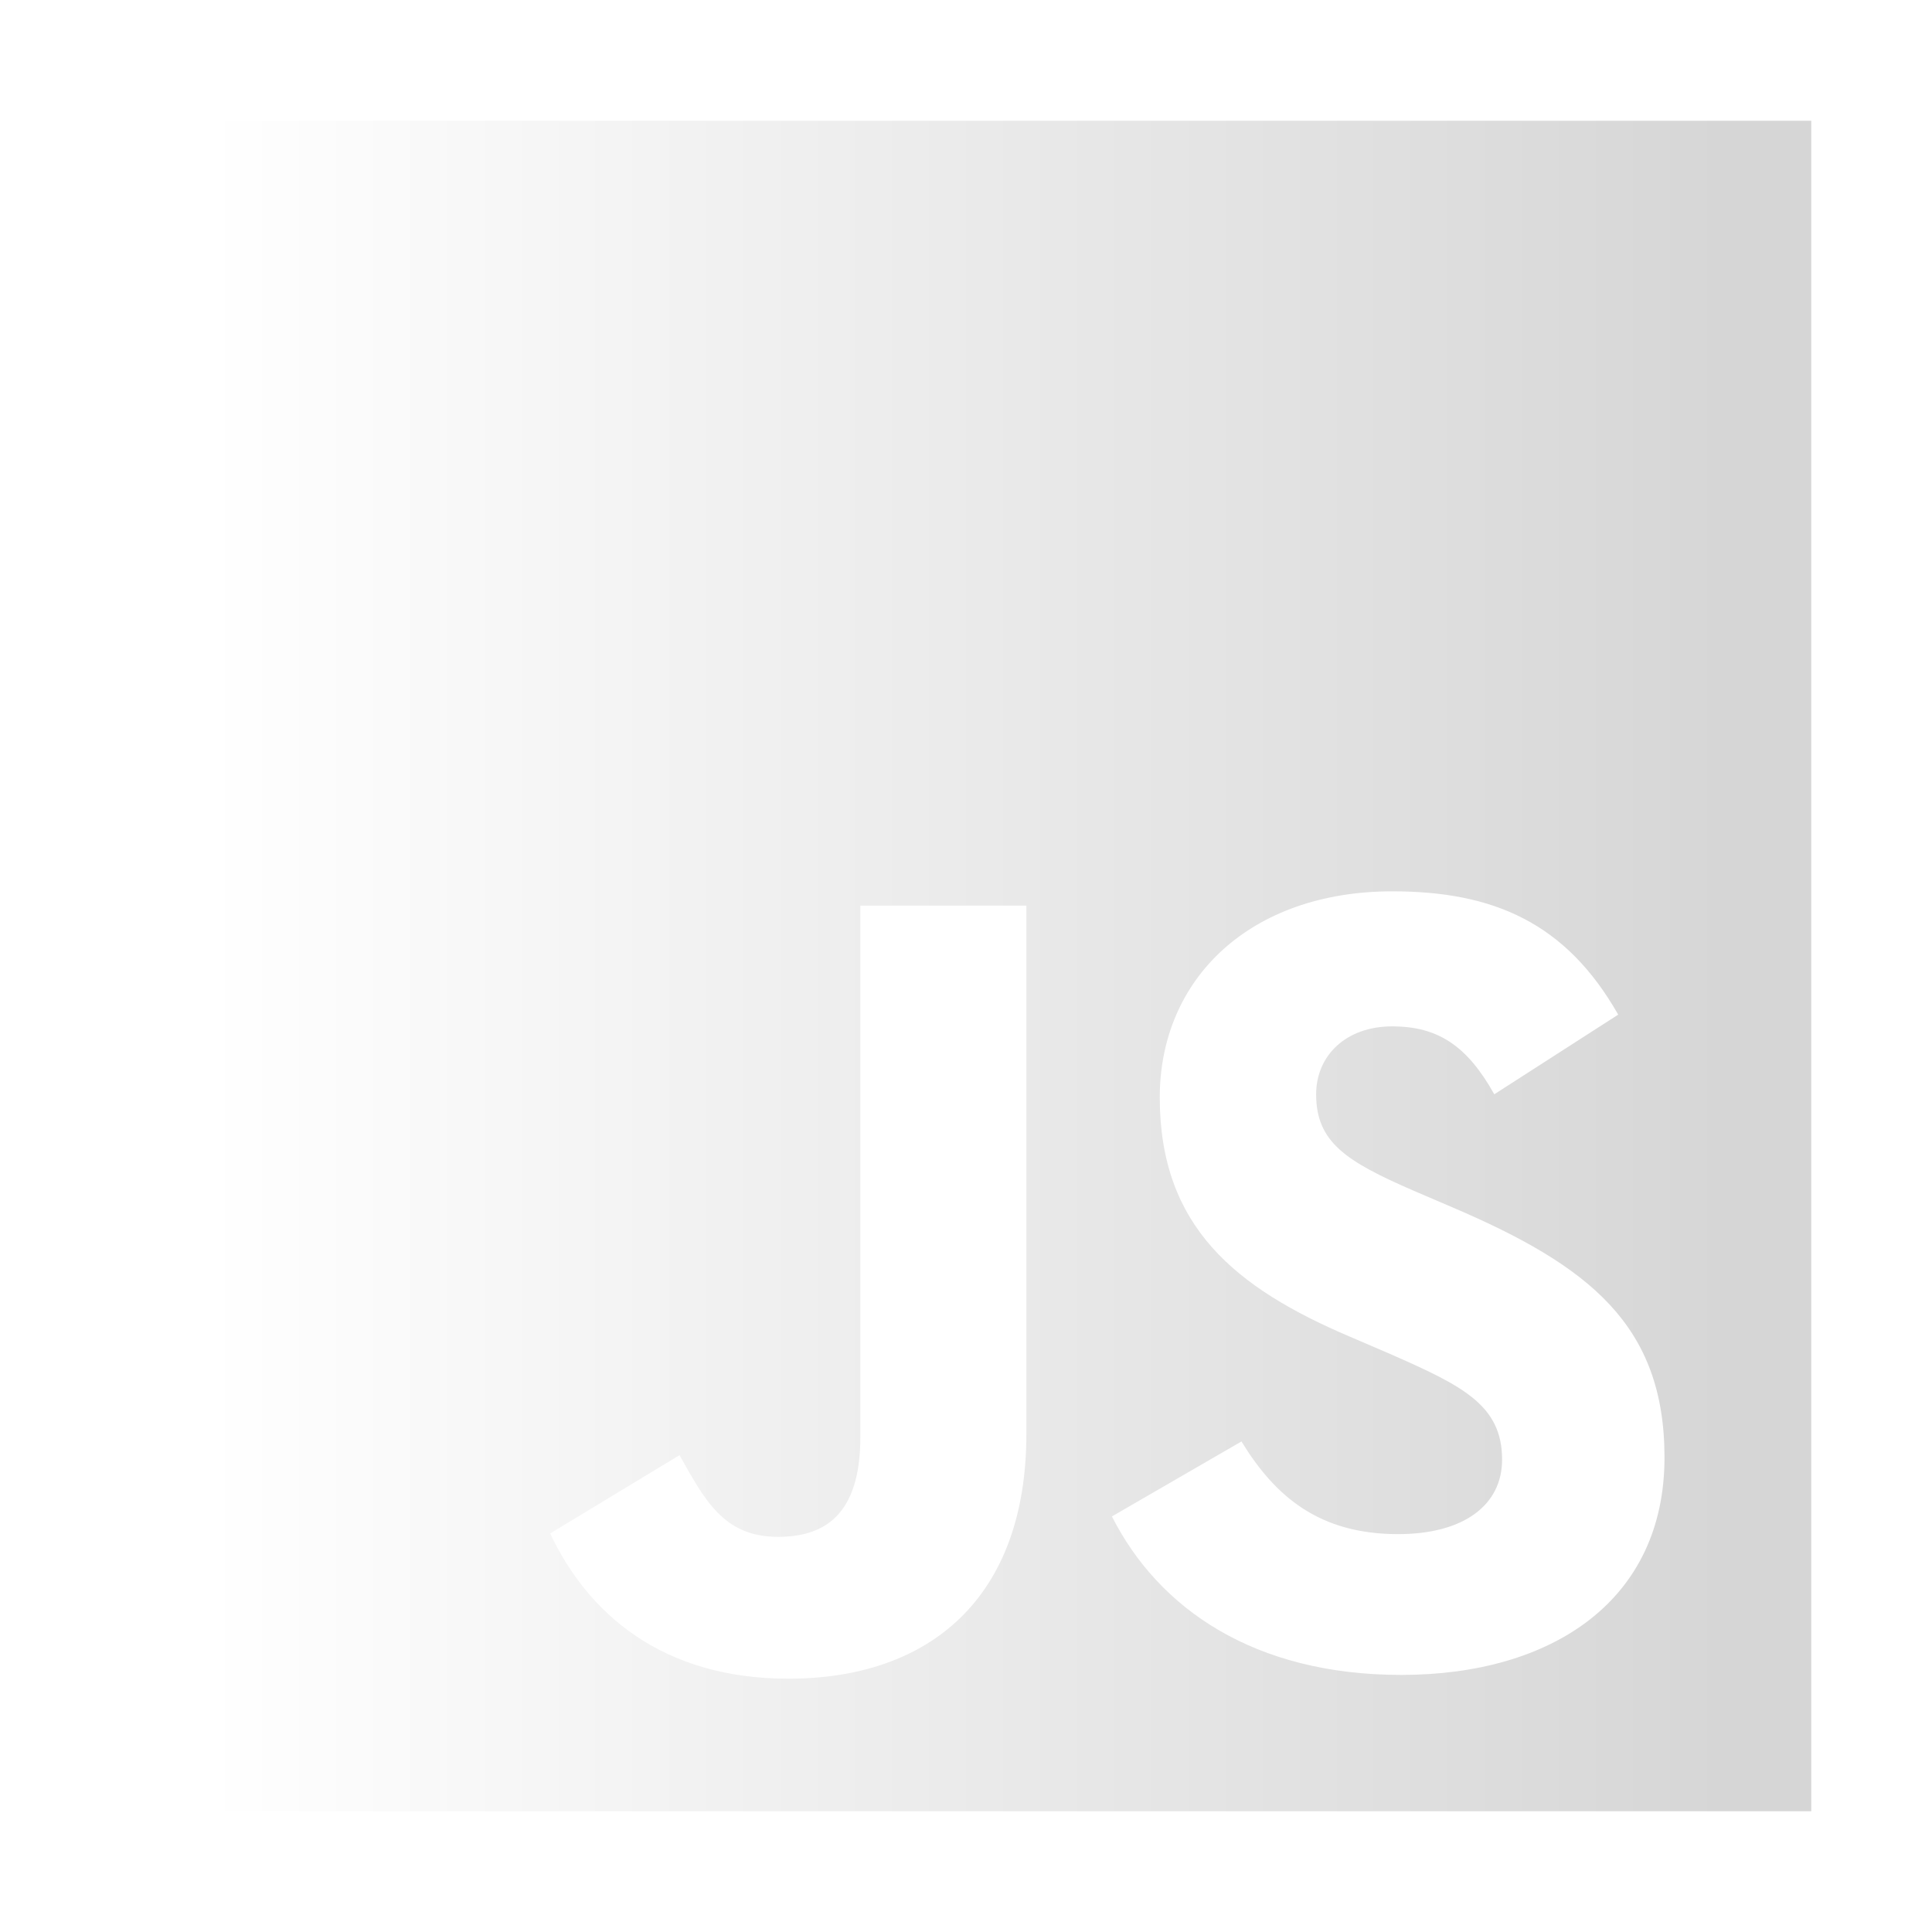
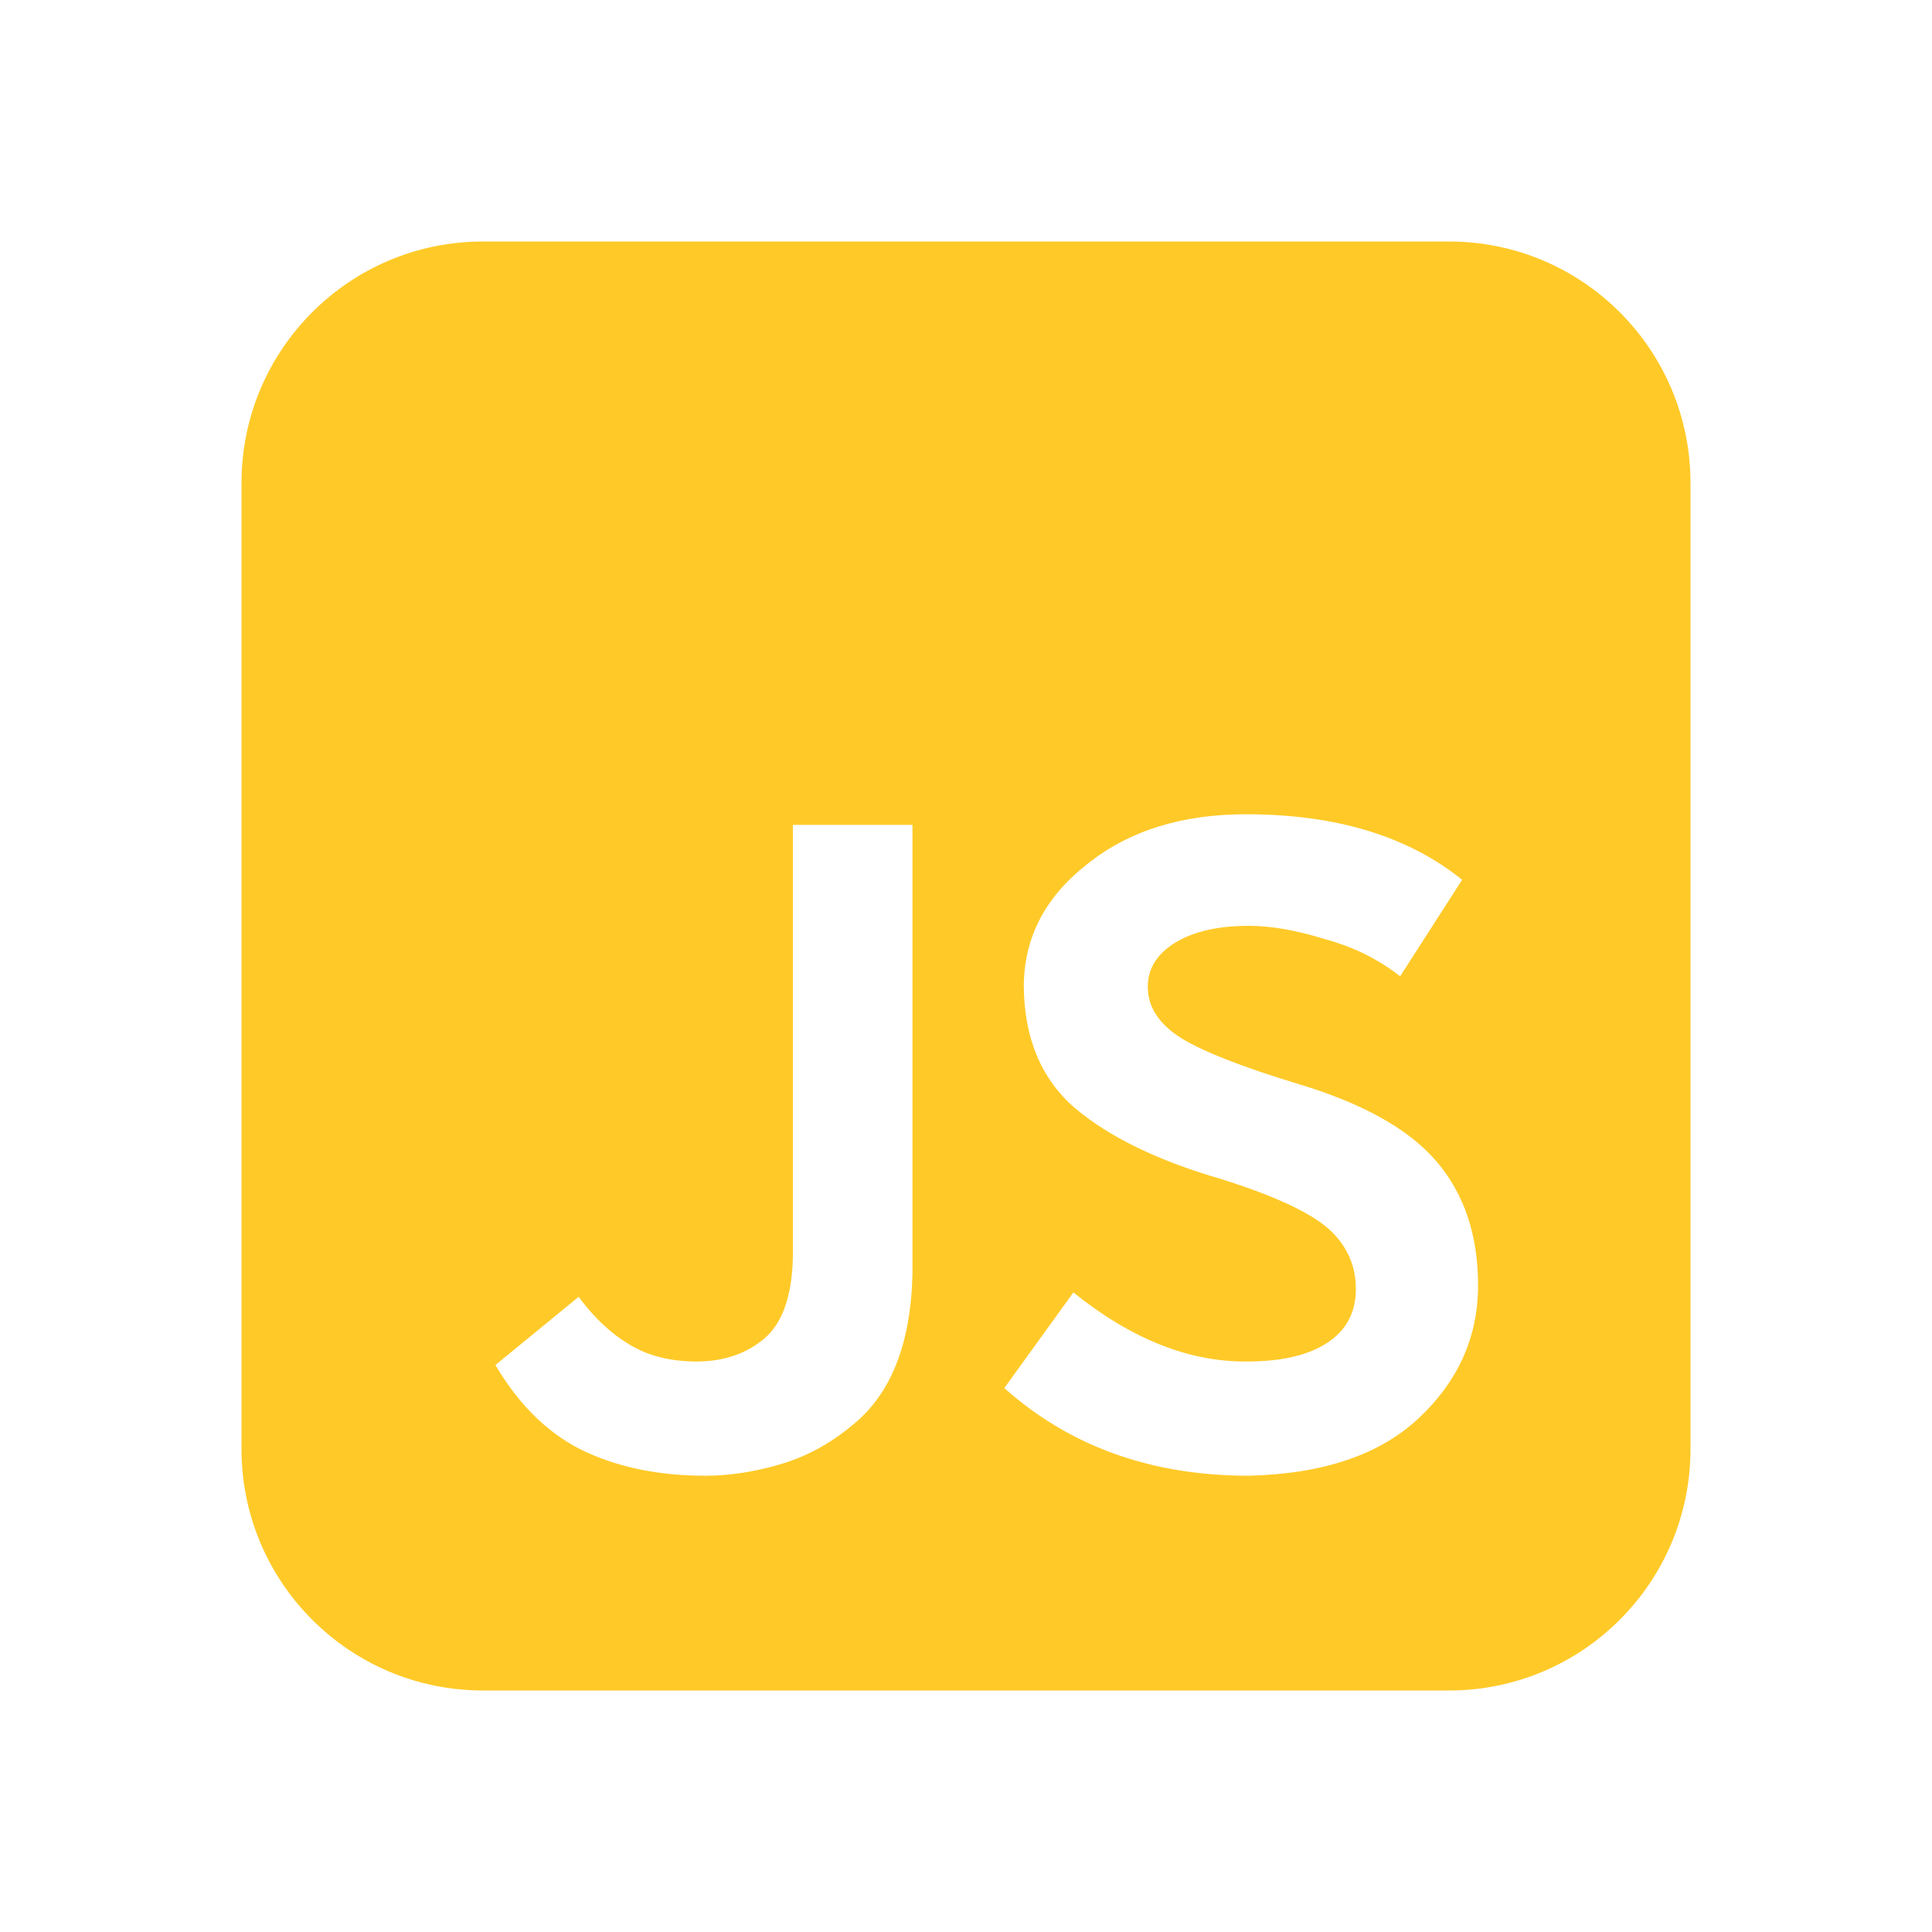
- <svg xmlns="http://www.w3.org/2000/svg" stroke="currentColor" fill="url(#subicon-gradient)" stroke-width="0" viewBox="0 0 512 512" height="1em" width="1em">
-   <defs>
-     <linearGradient id="subicon-gradient">
-       <stop offset="5%" stop-color="#fff" />
-       <stop offset="95%" stop-color="#d6d6d6" />
-     </linearGradient>
-   </defs>
-   <path d="M32 32v448h448V32zm240 348c0 43.61-25.76 64.87-63.05 64.87-33.68 0-53.23-17.44-63.15-38.49l34.28-20.75c6.61 11.73 11.63 21.65 26.06 21.65 12 0 21.86-5.41 21.86-26.46V240h44zm99.35 63.87c-39.09 0-64.35-17.64-76.68-42L329 382c9 14.74 20.75 24.56 41.5 24.56 17.44 0 27.57-7.72 27.57-19.75 0-14.43-10.43-19.54-29.68-28l-10.52-4.52c-30.38-12.92-50.52-29.16-50.52-63.45 0-31.57 24.05-54.63 61.64-54.63 26.77 0 46 8.32 59.85 32.68L396 290c-7.22-12.93-15-18-27.06-18-12.33 0-20.15 7.82-20.15 18 0 12.63 7.82 17.74 25.86 25.56l10.52 4.51c35.79 15.34 55.94 31 55.94 66.16.01 37.9-29.76 57.64-69.76 57.64z" />
+ <svg xmlns="http://www.w3.org/2000/svg" stroke="currentColor" fill="#ffca28" stroke-width="0" viewBox="0 0 24 24" height="1em" width="1em">
+   <path d="M6 3C4.343 3 3 4.343 3 6V18C3 19.657 4.343 21 6 21H18C19.657 21 21 19.657 21 18V6C21 4.343 19.657 3 18 3H6ZM13.334 16.055C14.053 16.634 14.772 16.92 15.49 16.913C15.93 16.913 16.268 16.832 16.502 16.671C16.73 16.517 16.843 16.297 16.843 16.011C16.843 15.718 16.73 15.468 16.502 15.263C16.268 15.058 15.824 14.852 15.171 14.647C14.387 14.42 13.782 14.126 13.356 13.767C12.938 13.408 12.726 12.905 12.718 12.26C12.718 11.651 12.982 11.142 13.51 10.731C14.024 10.32 14.68 10.115 15.479 10.115C16.594 10.115 17.489 10.386 18.163 10.929L17.393 12.128C17.122 11.915 16.81 11.761 16.458 11.666C16.106 11.556 15.791 11.501 15.512 11.501C15.131 11.501 14.827 11.571 14.599 11.71C14.372 11.849 14.258 12.033 14.258 12.26C14.258 12.509 14.398 12.722 14.676 12.898C14.955 13.067 15.432 13.254 16.106 13.459C16.92 13.701 17.5 14.024 17.844 14.427C18.189 14.83 18.361 15.344 18.361 15.967C18.361 16.605 18.116 17.155 17.624 17.617C17.14 18.072 16.436 18.31 15.512 18.332C14.302 18.332 13.29 17.969 12.476 17.243L13.334 16.055ZM7.804 16.693C8.039 16.84 8.321 16.913 8.651 16.913C8.996 16.913 9.282 16.814 9.509 16.616C9.736 16.411 9.85 16.055 9.85 15.549V10.247H11.335V15.835C11.313 16.7 11.064 17.324 10.587 17.705C10.316 17.932 10.019 18.094 9.696 18.189C9.373 18.284 9.062 18.332 8.761 18.332C8.211 18.332 7.723 18.237 7.298 18.046C6.843 17.841 6.462 17.478 6.154 16.957L7.188 16.11C7.379 16.367 7.584 16.561 7.804 16.693Z" />
</svg>
